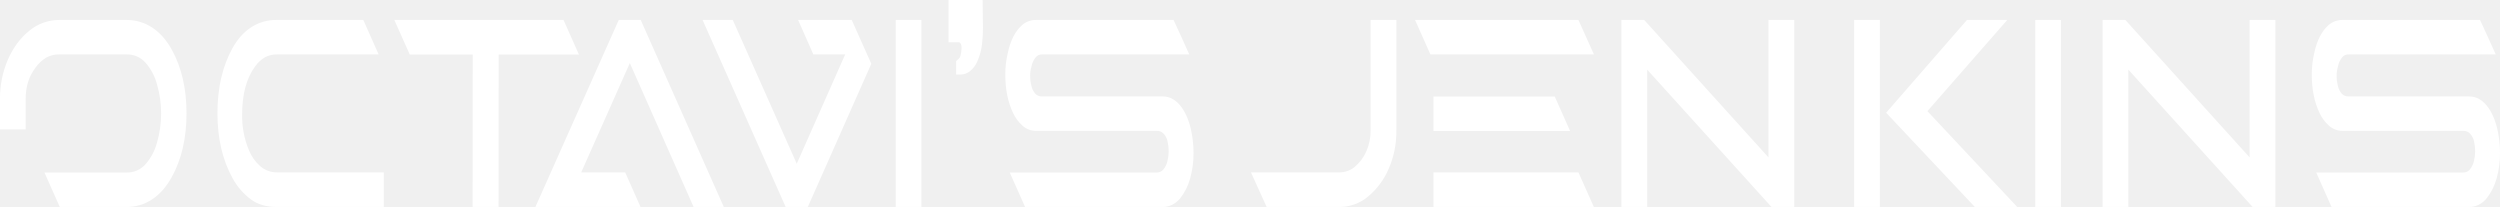
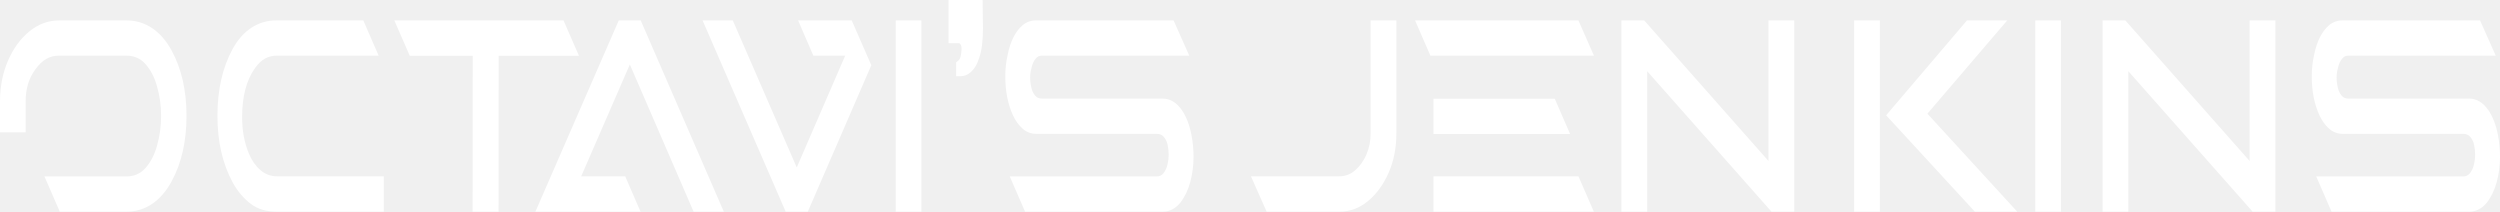
- <svg xmlns="http://www.w3.org/2000/svg" width="2035.097" height="168.475" fill="#ffffff" viewBox="0 0 2035.097 168.475">
+ <svg xmlns="http://www.w3.org/2000/svg" width="4013.565" height="339.804" fill="#ffffff" viewBox="0 0 4013.565 339.804">
  <defs>
-     <style>.a{fill:#ffffff;}</style>
+     <style>.a{fill:#fff;}</style>
  </defs>
  <g transform="translate(-691.435 208.804)">
-     <path class="a" d="M794.375-40.329H740.1L727.618-68.375h66.757a19.964,19.964,0,0,0,15.434-6.64,43.3,43.3,0,0,0,9.452-17.839,83.5,83.5,0,0,0,3.322-23.685,82.8,82.8,0,0,0-3.322-23.487,43.328,43.328,0,0,0-9.452-17.839,19.971,19.971,0,0,0-15.434-6.64H739.581a21,21,0,0,0-10.485,2.577,29.006,29.006,0,0,0-8.751,8.176,39.111,39.111,0,0,0-6.092,11.743,47.172,47.172,0,0,0-1.92,14.073v24.478h-20.9v-24.478a79.379,79.379,0,0,1,6.5-32.506q6.5-14.665,17.427-23.388a37.913,37.913,0,0,1,24.221-8.721h54.794a37.31,37.31,0,0,1,20.9,6.144q9.378,6.146,15.952,17.938,12.035,21.7,12.036,51.93t-12.036,51.93q-6.574,11.892-15.952,18.087A37.1,37.1,0,0,1,794.375-40.329Z" />
-     <path class="a" d="M1003.874-40.329H916.662q-12.7,0-20.972-6.144a53.2,53.2,0,0,1-14.917-17.244q-12.332-22.3-12.332-52.921,0-30.92,12.259-53.021,6.351-11.3,15.434-17.1a36.945,36.945,0,0,1,20.307-5.8h70.744l12.479,28.046H917.032a20.323,20.323,0,0,0-9.822,2.279,25.239,25.239,0,0,0-7.975,7.334q-10.707,14.37-10.708,39.443a72.581,72.581,0,0,0,5.539,28.938,34.645,34.645,0,0,0,9.3,13.082A20.543,20.543,0,0,0,917.1-68.474h86.769Z" />
-     <path class="a" d="M1097.288-40.329h-21.12l.074-124.077h-51.249l-12.554-28.145h137.722l12.554,28.145h-65.354Z" />
-     <path class="a" d="M1280.645-40.329h-24.59l-51.913-117.14-39.581,88.995h35.814l12.479,28.145h-85.585q44.157-99.2,67.863-152.222H1213Z" />
-     <path class="a" d="M1349.025-40.329h-18.018l-67.642-152.222h24.59L1340.016-75.51l39.433-89h-25.92l-12.405-28.046h43.643l15.95,35.677Z" />
-     <path class="a" d="M1441.479-40.329h-20.9V-192.551h20.9Z" />
-     <path class="a" d="M1473.528-148.153h-3.765v-11q.957-.794,1.957-1.586a5.4,5.4,0,0,0,1.587-2.676,30.031,30.031,0,0,0,.886-6.244,8.6,8.6,0,0,0-.369-2.923,4.847,4.847,0,0,0-1.4-1.834h-8.861V-208.8h27.765q0,9.118.148,13.527t.148,8.969a114.278,114.278,0,0,1-.812,13.676,47.7,47.7,0,0,1-3.693,13.577,20.676,20.676,0,0,1-5.834,7.978A12.114,12.114,0,0,1,1473.528-148.153Z" />
-     <path class="a" d="M1637.981-40.329h-112.1L1513.4-68.375h119.629a6.805,6.805,0,0,0,5.392-2.378,16.793,16.793,0,0,0,3.4-7.136,31.954,31.954,0,0,0,.96-7.73,35.678,35.678,0,0,0-.923-8.126,12.939,12.939,0,0,0-3.286-6.343,7.131,7.131,0,0,0-5.539-2.18h-98.214a16.361,16.361,0,0,1-11.076-4.262,31.668,31.668,0,0,1-7.68-10.406q-6.277-13.278-6.277-31.019a75.657,75.657,0,0,1,1.92-17.244q3.324-16.054,12.11-23.488a16.868,16.868,0,0,1,11-3.864h111.95q6.5,13.973,12.775,28.046H1539.915a7.447,7.447,0,0,0-3.139.545,7.343,7.343,0,0,0-2.326,1.933,16.2,16.2,0,0,0-3.323,7.234l-.073.4a24.839,24.839,0,0,0-1.034,7.333,31.56,31.56,0,0,0,.959,7.829v.1a14.675,14.675,0,0,0,3.176,6.541,6.966,6.966,0,0,0,5.538,2.28h98.288q9.009,0,15.582,9.216,5.388,7.731,7.753,19.622a87.575,87.575,0,0,1,1.7,17.344,75.452,75.452,0,0,1-2.7,20.365,45.134,45.134,0,0,1-8.233,16.5Q1646.1-40.33,1637.981-40.329Z" />
-     <path class="a" d="M1781.684-40.329h-59.15q-3.174-6.837-12.775-28.145h71.925a19.467,19.467,0,0,0,12.812-4.707,34.389,34.389,0,0,0,9.157-12.388,40.692,40.692,0,0,0,3.507-17.1v-89.886h20.973v89.886a75.455,75.455,0,0,1-6.315,31.416A60.361,60.361,0,0,1,1805.093-48.8,36.131,36.131,0,0,1,1781.684-40.329Z" />
-     <path class="a" d="M1988.968-164.505H1855.824l-12.479-28.046H1976.34Q1982.614-178.478,1988.968-164.505Zm-19.422,62.336H1858.335v-28.046h98.731Zm19.348,61.84H1858.335V-68.474H1976.34Z" />
-     <path class="a" d="M2152.018-40.329h-18.536q-1.109-1.091-101.168-111.788V-40.329h-20.972V-192.551h18.535L2131.045-80.664V-192.551h20.973Z" />
-     <path class="a" d="M2221.728-40.329h-20.973V-192.551h20.973Zm111.8,0h-34.486l-1.033-1.089q-67.569-71.85-71.188-75.617l65.8-75.516h32.788l-64.984,74.228Z" />
-     <path class="a" d="M2369.122-40.329h-20.9V-192.551h20.9Z" />
-     <path class="a" d="M2543.692-40.329h-18.535q-1.109-1.091-101.168-111.788V-40.329h-20.972V-192.551h18.535L2522.72-80.664V-192.551h20.972Z" />
-     <path class="a" d="M2701.5-40.329H2589.4l-12.48-28.046h119.629a6.8,6.8,0,0,0,5.391-2.378,16.793,16.793,0,0,0,3.4-7.136,31.96,31.96,0,0,0,.96-7.73,35.733,35.733,0,0,0-.923-8.126,12.938,12.938,0,0,0-3.286-6.343,7.131,7.131,0,0,0-5.539-2.18h-98.214a16.359,16.359,0,0,1-11.076-4.262,31.671,31.671,0,0,1-7.681-10.406q-6.276-13.278-6.276-31.019a75.6,75.6,0,0,1,1.92-17.244q3.322-16.054,12.11-23.488a16.864,16.864,0,0,1,11-3.864h111.949q6.5,13.973,12.776,28.046H2603.433a7.447,7.447,0,0,0-3.139.545,7.331,7.331,0,0,0-2.326,1.933,16.193,16.193,0,0,0-3.323,7.234l-.074.4a24.871,24.871,0,0,0-1.034,7.333,31.509,31.509,0,0,0,.96,7.829v.1a14.664,14.664,0,0,0,3.176,6.541,6.965,6.965,0,0,0,5.538,2.28H2701.5q9.009,0,15.581,9.216,5.39,7.731,7.754,19.622a87.566,87.566,0,0,1,1.7,17.344,75.447,75.447,0,0,1-2.7,20.365,45.132,45.132,0,0,1-8.233,16.5Q2709.62-40.33,2701.5-40.329Z" />
+     <path class="a" d="M894.451,131H787.409L762.795,74.432H894.451q18.492,0,30.438-13.391,12.668-14.191,18.641-35.98a172.023,172.023,0,0,0,6.552-47.772,170.577,170.577,0,0,0-6.552-47.373q-5.975-21.785-18.641-35.98-11.946-13.389-30.438-13.392H786.388a40.7,40.7,0,0,0-20.679,5.2q-9.035,5.2-17.259,16.49a79.585,79.585,0,0,0-12.014,23.686A97.126,97.126,0,0,0,732.65-45.7V3.673H691.435V-45.7q0-35.98,12.815-65.563t34.37-47.172q21.552-17.588,47.768-17.59H894.451a72.415,72.415,0,0,1,41.213,12.392q18.5,12.4,31.459,36.18,23.734,43.774,23.737,104.74T967.123,82.028q-12.966,23.986-31.459,36.479A72.009,72.009,0,0,1,894.451,131Z" />
+     <path class="a" d="M1307.619,131h-172q-25.05,0-41.359-12.393-17.77-13.389-29.419-34.779-24.322-44.976-24.321-106.739,0-62.364,24.176-106.939,12.523-22.786,30.438-34.48a71.677,71.677,0,0,1,40.05-11.693H1274.7l24.612,56.567H1136.352a39.354,39.354,0,0,0-19.371,4.6q-8.3,4.6-15.727,14.791-21.118,28.984-21.118,79.555,0,32.38,10.924,58.366,6.843,16.39,18.348,26.384a39.966,39.966,0,0,0,27.089,9.994h171.122Z" />
+     <path class="a" d="M1491.848,131H1450.2l.146-250.256H1349.27l-24.758-56.767h271.611l24.758,56.767H1491.993Z" />
+     <path class="a" d="M1853.459,131h-48.5L1702.582-105.264l-78.061,179.5h70.632L1719.765,131h-168.79q87.087-200.082,133.838-307.023h35.245Z" />
+     <path class="a" d="M1988.318,131h-35.536l-133.4-307.023h48.495L1970.549,60.041l77.77-179.5H1997.2l-24.465-56.567h86.071l31.456,71.959Z" />
+     <path class="a" d="M2170.653,131h-41.215V-176.023h41.215Z" />
+     <path class="a" d="M2233.859-86.475h-7.426v-22.187q1.888-1.6,3.859-3.2a10.916,10.916,0,0,0,3.13-5.4q1.164-3.795,1.749-12.593a17.708,17.708,0,0,0-.728-5.9,9.758,9.758,0,0,0-2.768-3.7H2214.2V-208.8h54.759q0,18.392.29,27.284t.293,18.089a235.621,235.621,0,0,1-1.6,27.584,97.9,97.9,0,0,1-7.282,27.384,41.674,41.674,0,0,1-11.506,16.091A23.581,23.581,0,0,1,2233.859-86.475Z" />
+     <path class="a" d="M2558.189,131H2337.115L2312.5,74.432H2548.43a13.293,13.293,0,0,0,10.634-4.8,34.211,34.211,0,0,0,6.7-14.391,65.914,65.914,0,0,0,1.893-15.591,73.632,73.632,0,0,0-1.82-16.391,26.284,26.284,0,0,0-6.481-12.793q-3.932-4.393-10.924-4.4H2354.736a31.869,31.869,0,0,1-21.845-8.6q-8.886-7.8-15.147-20.988-12.379-26.783-12.378-62.565a155.858,155.858,0,0,1,3.786-34.779q6.555-32.38,23.884-47.373a32.8,32.8,0,0,1,21.7-7.795h220.783q12.814,28.184,25.2,56.567H2364.785a14.38,14.38,0,0,0-6.19,1.1,14.517,14.517,0,0,0-4.587,3.9q-4.664,5.6-6.554,14.591l-.145.8a51.189,51.189,0,0,0-2.039,14.791,64.929,64.929,0,0,0,1.893,15.791v.2a29.841,29.841,0,0,0,6.263,13.193q3.932,4.6,10.922,4.6h193.841q17.767,0,30.729,18.59,10.627,15.591,15.292,39.577a180.534,180.534,0,0,1,3.349,34.98,155.426,155.426,0,0,1-5.316,41.076q-5.317,19.49-16.237,33.282Q2574.207,131,2558.189,131Z" />
+     <path class="a" d="M2841.595,131H2724.942q-6.261-13.791-25.2-56.768h141.849a37.891,37.891,0,0,0,25.268-9.493q11.141-9.492,18.06-24.987a83.668,83.668,0,0,0,6.916-34.479v-181.3H2933.2V5.273q0,35.181-12.454,63.363t-32.985,45.274Q2867.227,131,2841.595,131Z" />
+     <path class="a" d="M3250.4-119.456H2987.813L2963.2-176.023h262.29Q3237.866-147.639,3250.4-119.456Zm-38.3,125.728H2992.764V-50.3H3187.48ZM3250.249,131H2992.764V74.232h232.727Z" />
+     <path class="a" d="M3571.958,131H3535.4q-2.187-2.2-199.521-225.47V131H3294.52V-176.023h36.555L3530.6,49.647v-225.67h41.362Z" />
+     <path class="a" d="M3709.438,131h-41.362V-176.023h41.362Zm220.492,0h-68.013l-2.038-2.2Q3726.622-16.114,3719.485-23.711l129.761-152.312h64.664L3785.75-26.309Z" />
+     <path class="a" d="M4000.125,131H3958.91V-176.023h41.215Z" />
+     <path class="a" d="M4344.408,131h-36.554q-2.187-2.2-199.521-225.47V131h-41.362V-176.023h36.555l199.52,225.67v-225.67h41.362Z" />
+     <path class="a" d="M4655.63,131H4434.556l-24.614-56.568h235.929a13.292,13.292,0,0,0,10.634-4.8,34.215,34.215,0,0,0,6.7-14.391,65.876,65.876,0,0,0,1.893-15.591,73.561,73.561,0,0,0-1.82-16.391,26.284,26.284,0,0,0-6.481-12.793q-3.932-4.393-10.924-4.4H4452.177a31.869,31.869,0,0,1-21.845-8.6q-8.886-7.8-15.147-20.988-12.379-26.783-12.378-62.565a155.873,155.873,0,0,1,3.786-34.779q6.555-32.38,23.884-47.373a32.8,32.8,0,0,1,21.7-7.795H4672.96q12.814,28.184,25.195,56.567H4462.226a14.379,14.379,0,0,0-6.19,1.1,14.509,14.509,0,0,0-4.587,3.9q-4.664,5.6-6.554,14.591l-.145.8a51.232,51.232,0,0,0-2.039,14.791,64.929,64.929,0,0,0,1.893,15.791v.2a29.844,29.844,0,0,0,6.263,13.193q3.931,4.6,10.922,4.6H4655.63q17.768,0,30.729,18.59,10.627,15.591,15.292,39.577A180.534,180.534,0,0,1,4705,42.651a155.436,155.436,0,0,1-5.316,41.076q-5.317,19.49-16.237,33.282Q4671.648,131,4655.63,131Z" />
  </g>
</svg>
